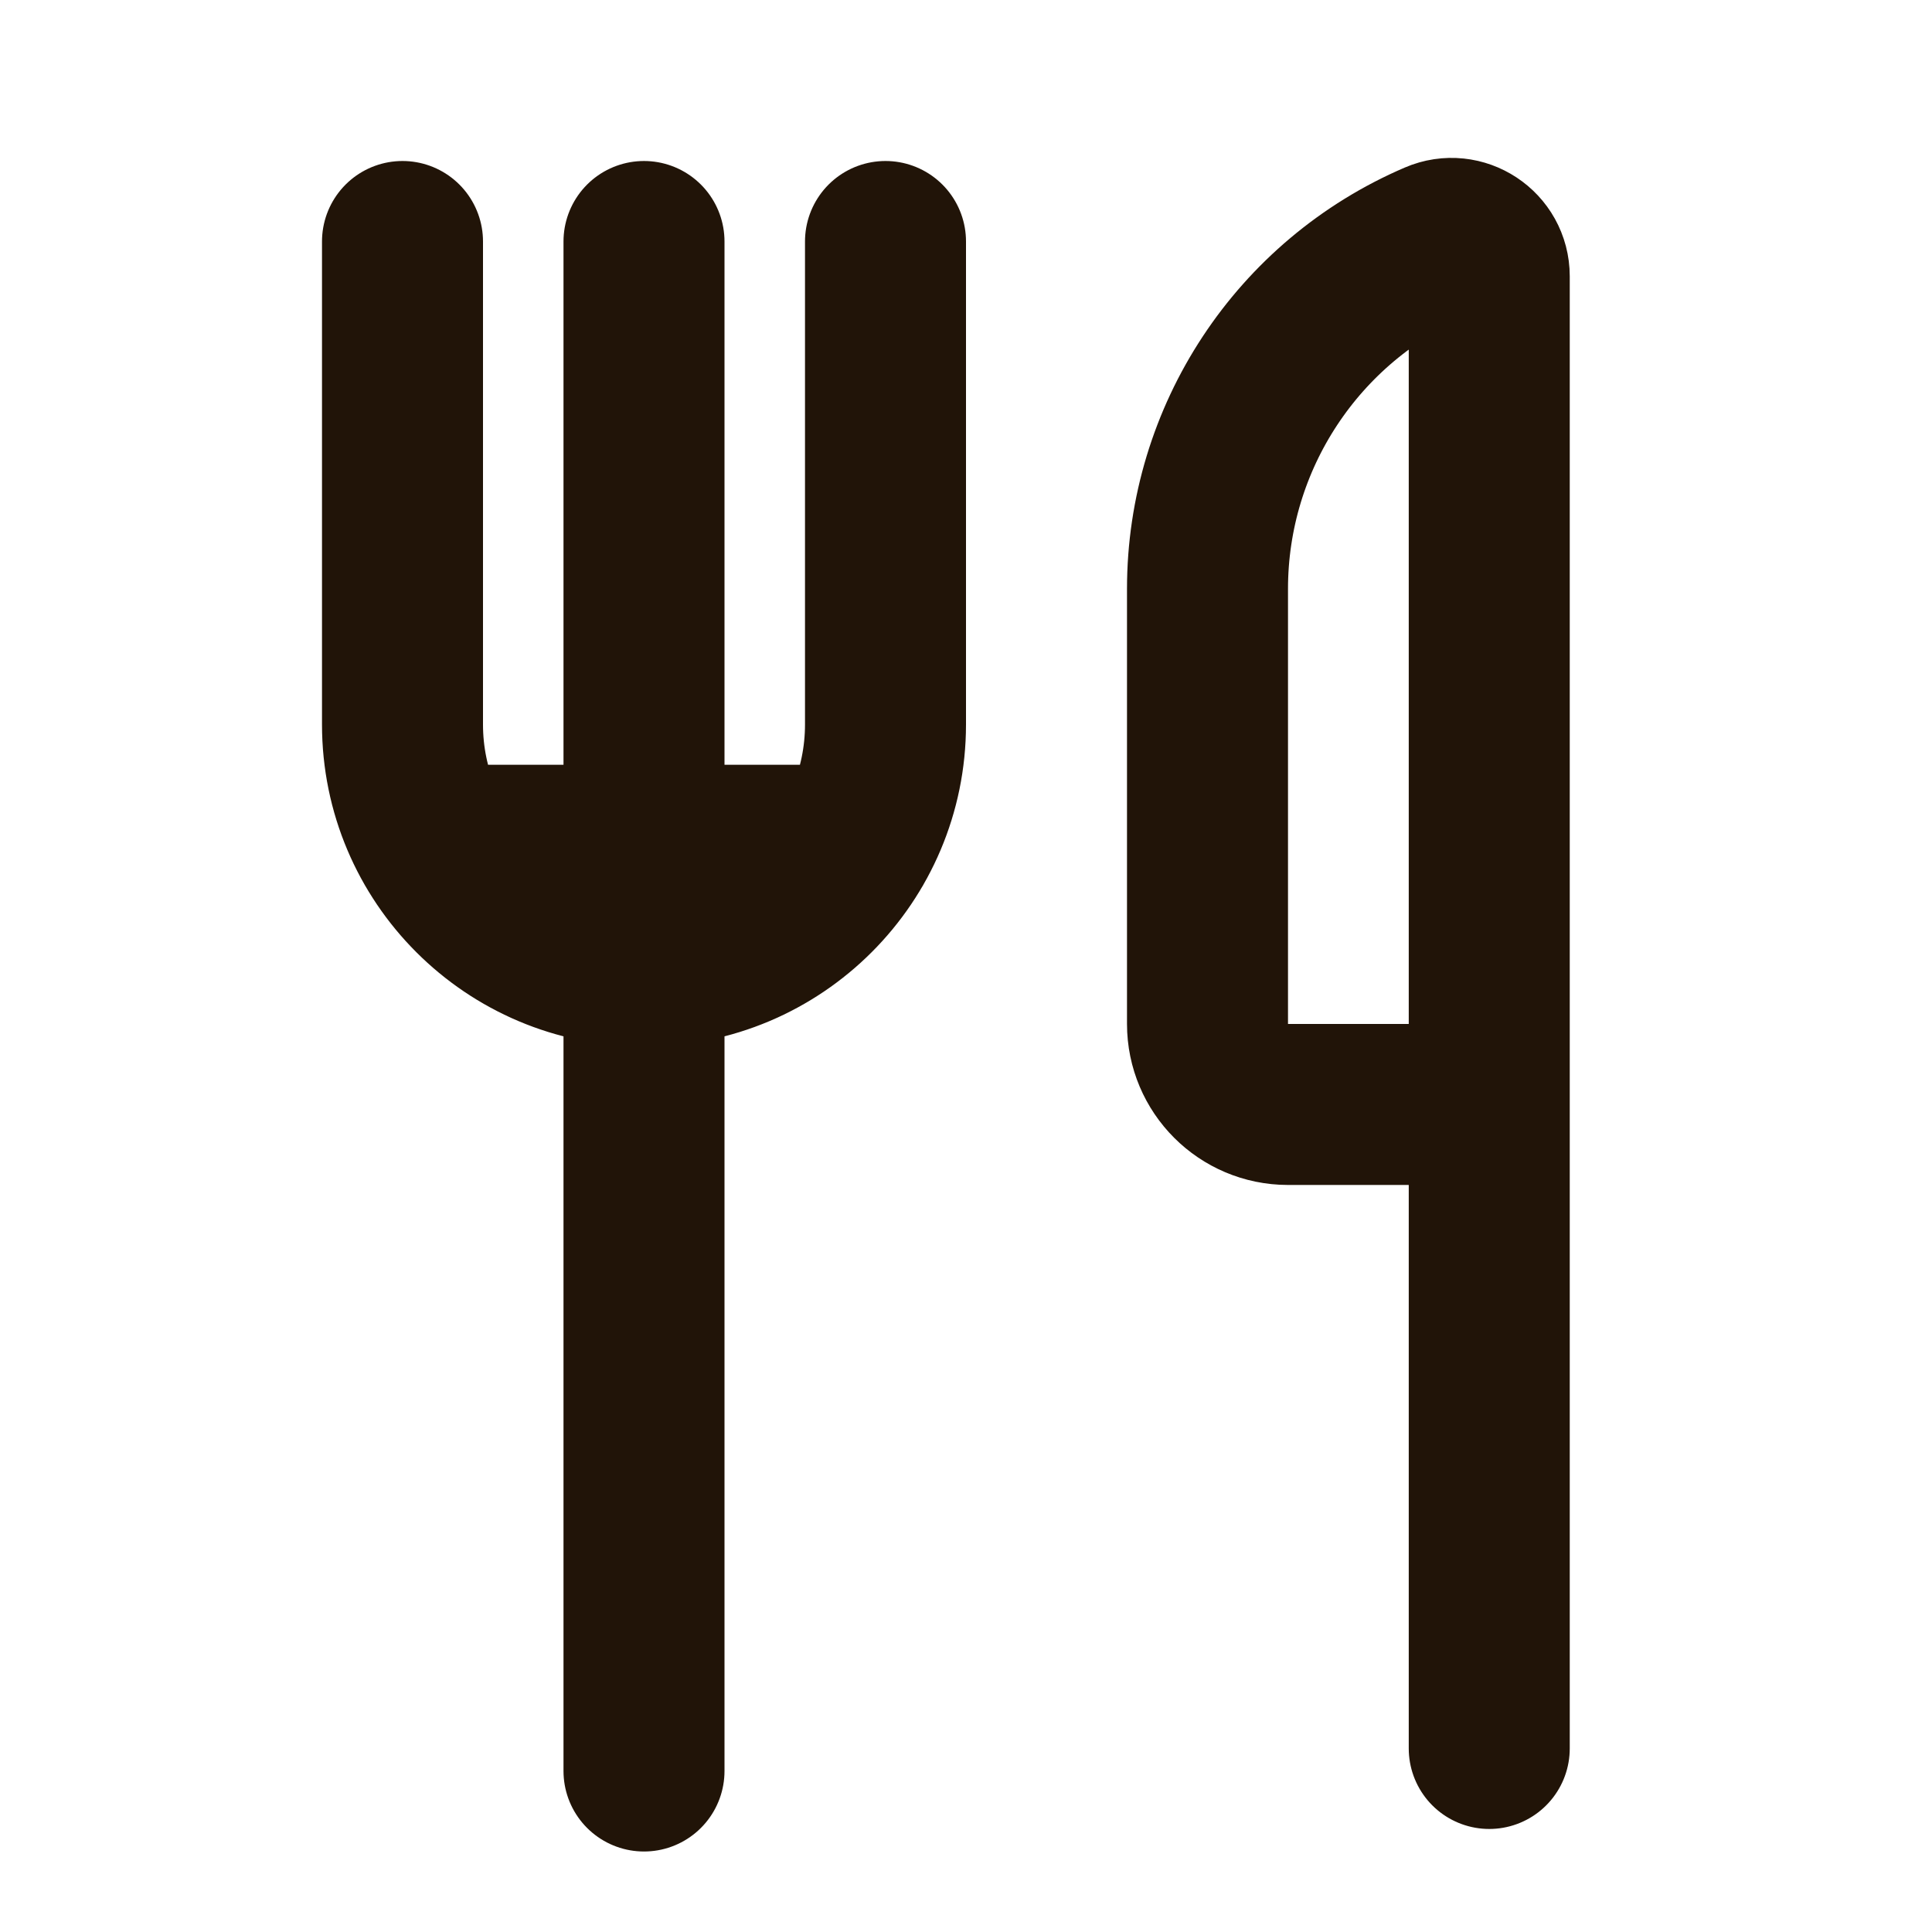
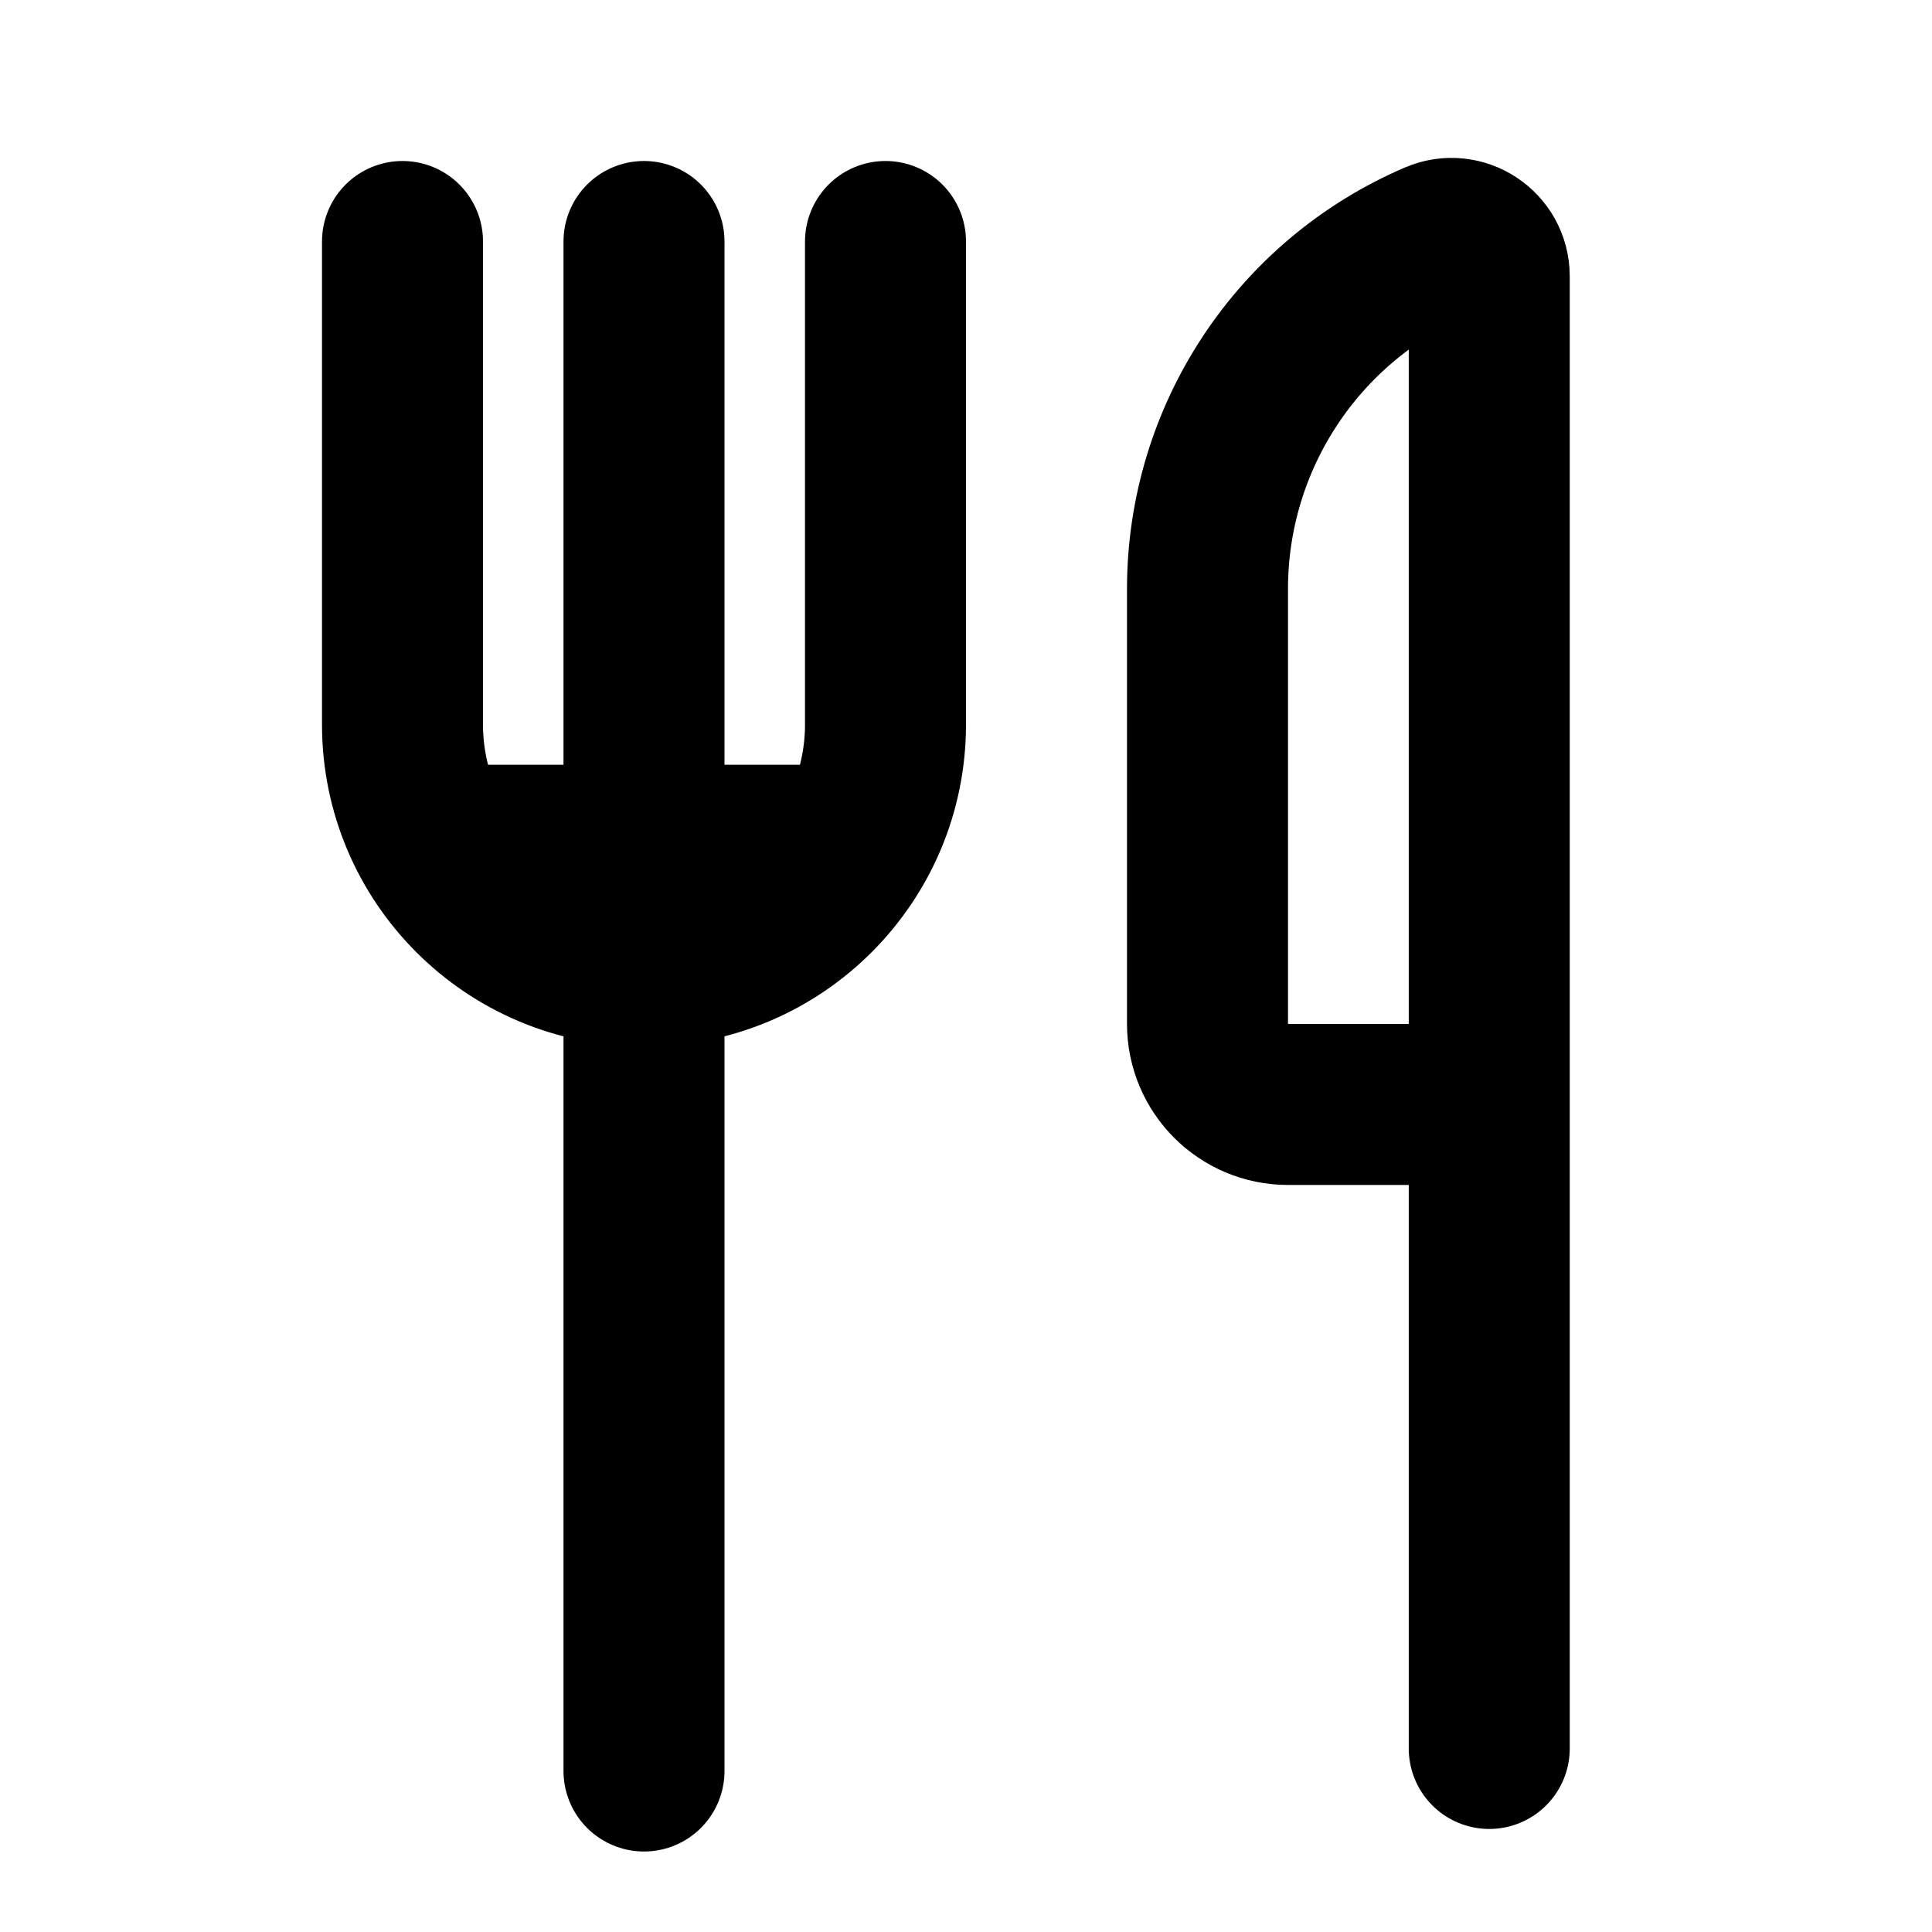
<svg xmlns="http://www.w3.org/2000/svg" width="24" height="24" viewBox="0 0 24 24" fill="none">
-   <path d="M8 3V22M5 3V9C5 10.657 6.343 12 8 12C9.657 12 11 10.657 11 9V3M5.401 10.5H10.599M18.5 21.72V13.72M18.5 13.72V3.432C18.5 3.094 18.155 2.867 17.846 3C16.119 3.74 15 5.437 15 7.315V12.72C15 13.272 15.448 13.72 16 13.72H18.5Z" stroke="#211408" stroke-width="2" stroke-linecap="round" />
+   <path d="M8 3V22M5 3V9C5 10.657 6.343 12 8 12C9.657 12 11 10.657 11 9V3M5.401 10.5H10.599M18.5 21.72V13.72M18.5 13.72V3.432C18.5 3.094 18.155 2.867 17.846 3C16.119 3.74 15 5.437 15 7.315V12.72C15 13.272 15.448 13.72 16 13.72H18.5Z" stroke="currentColor" stroke-width="2" stroke-linecap="round" />
</svg>
